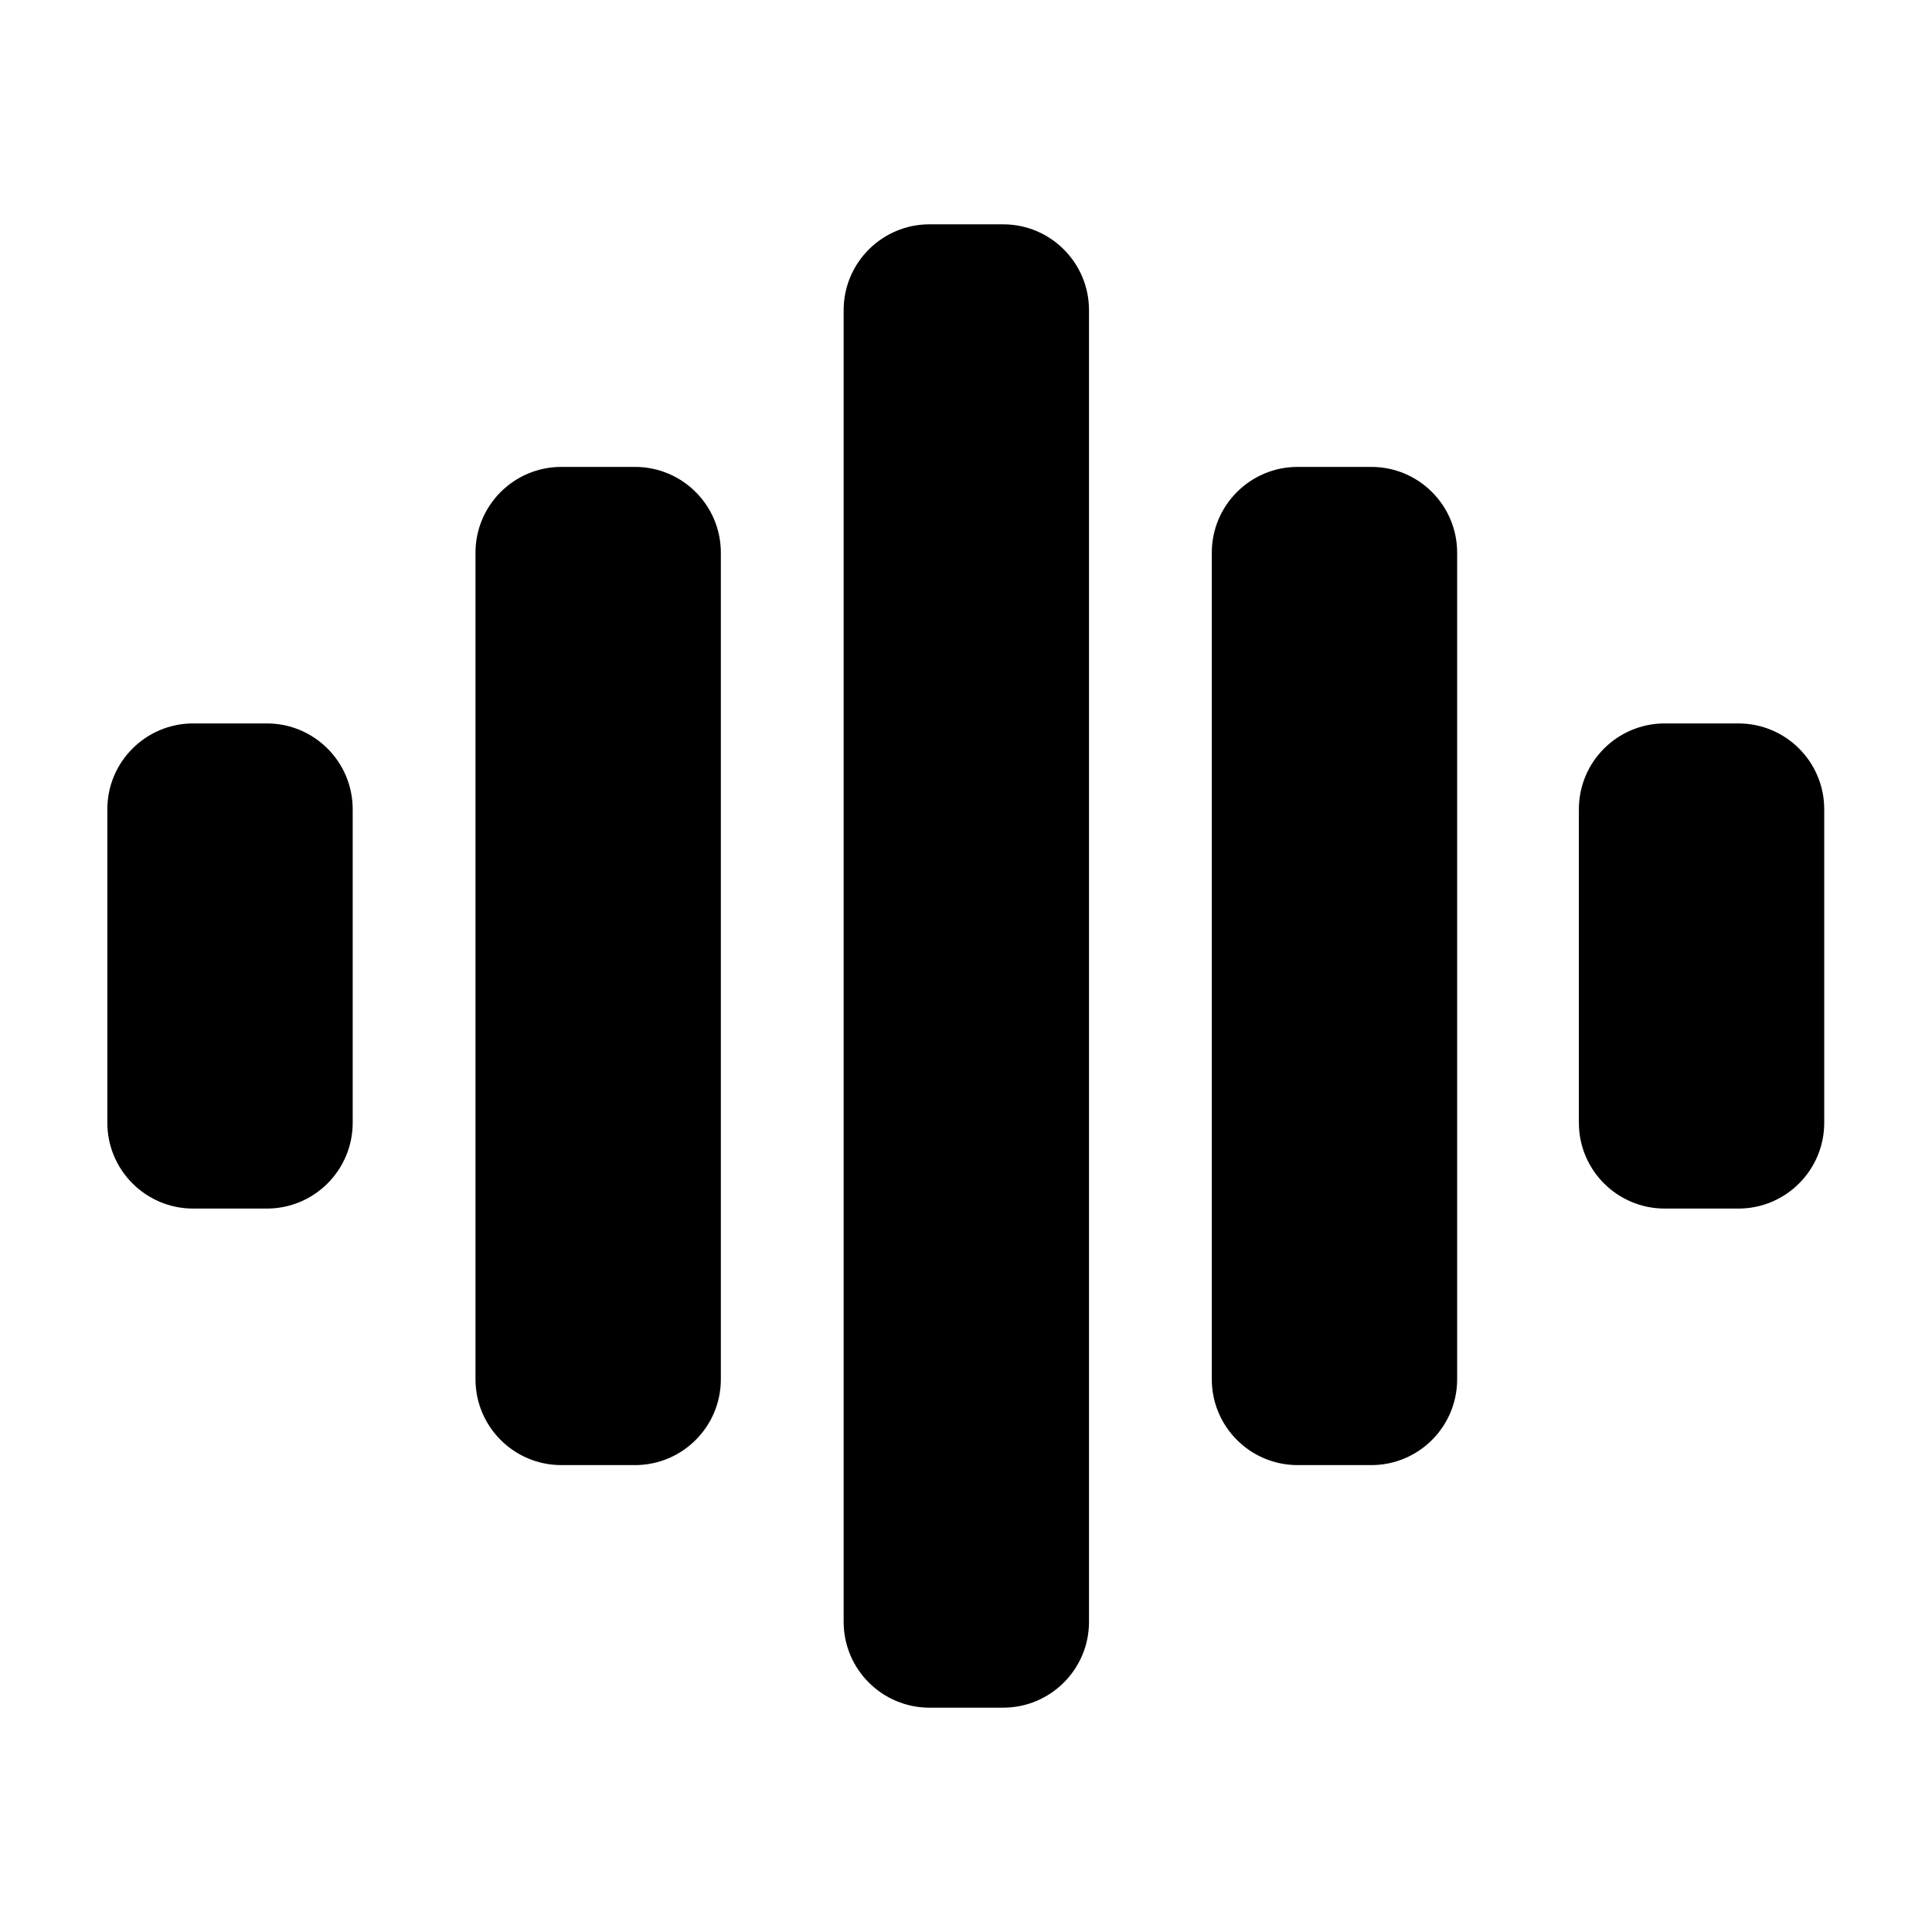
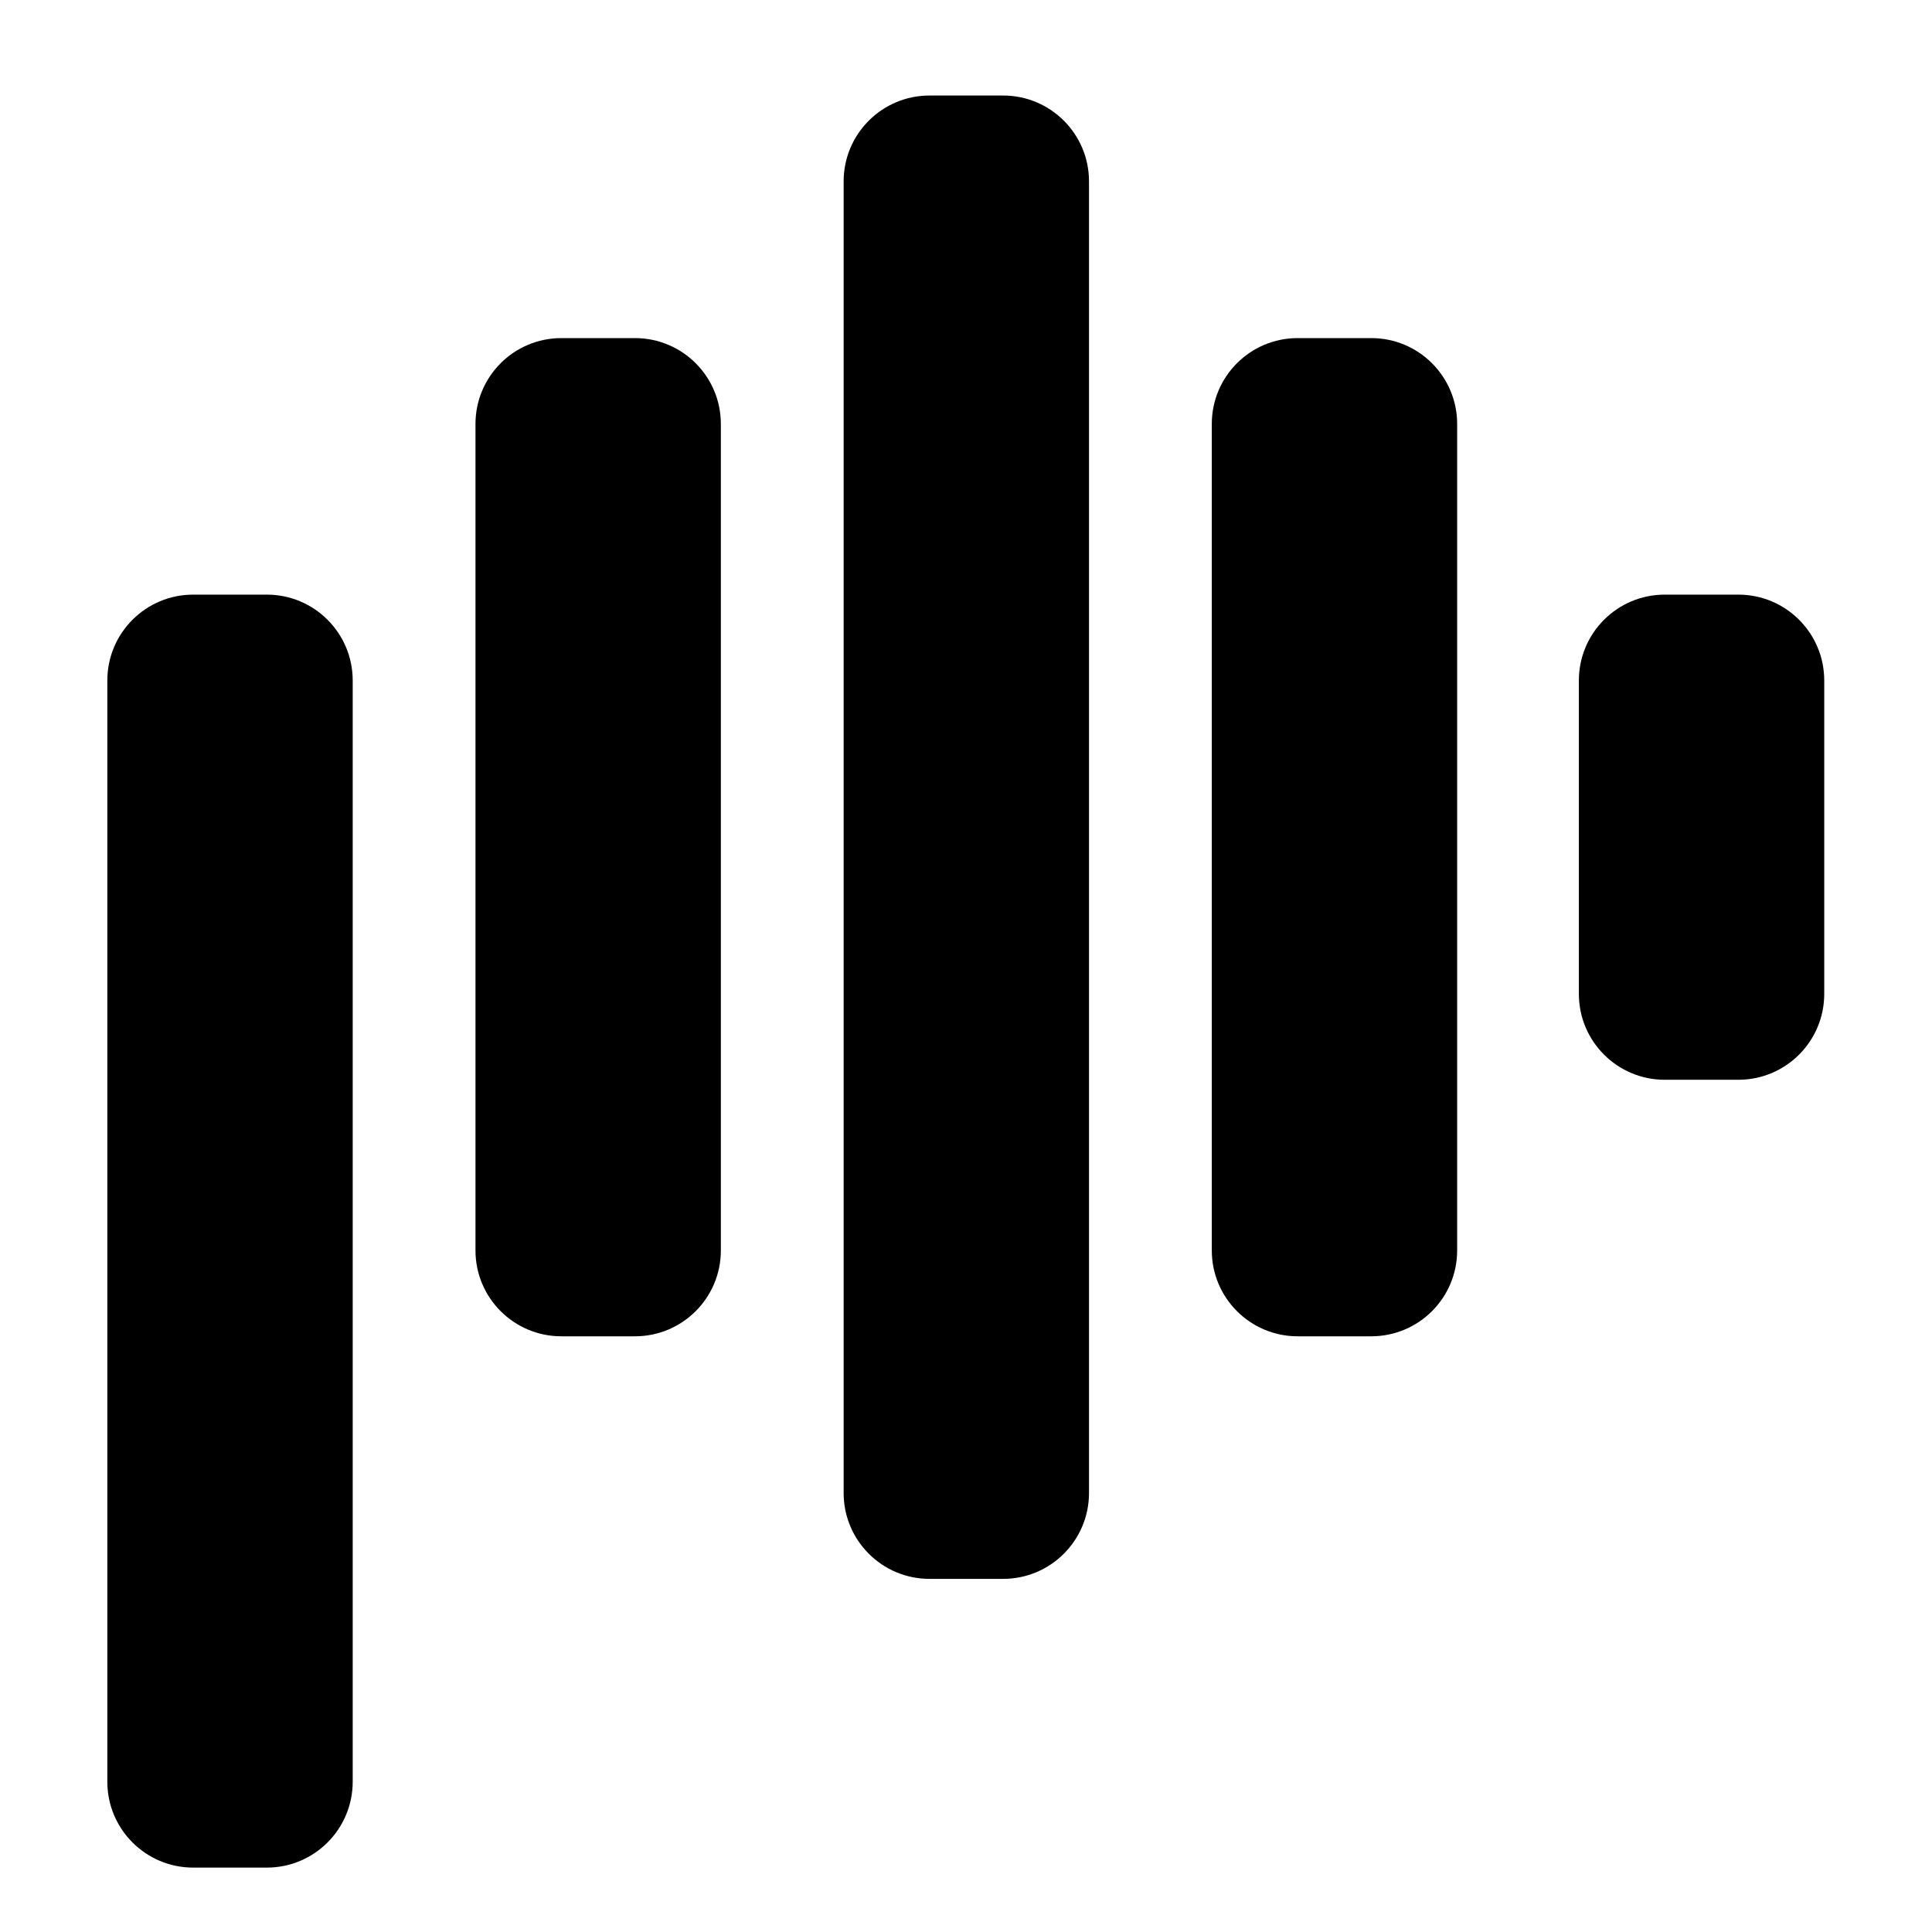
<svg xmlns="http://www.w3.org/2000/svg" width="18" height="18" viewBox="0 0 18 18">
  <g fill="#000000">
-     <rect x="1" y="6.74" width="2.286" height="4.52" rx="0.8" />
-     <rect x="4.43" y="4.35" width="2.286" height="9.30" rx="0.8" />
-     <rect x="7.86" y="2.09" width="2.286" height="13.82" rx="0.8" />
-     <rect x="11.29" y="4.35" width="2.286" height="9.30" rx="0.8" />
-     <rect x="14.71" y="6.74" width="2.286" height="4.52" rx="0.8" />
+     <rect x="1" y="5.54" width="2.286" height="11.86" rx="0.8" />
+     <rect x="4.43" y="3.15" width="2.286" height="9.30" rx="0.8" />
+     <rect x="7.86" y="0.89" width="2.286" height="13.82" rx="0.8" />
+     <rect x="11.29" y="3.15" width="2.286" height="9.30" rx="0.8" />
+     <rect x="14.71" y="5.54" width="2.286" height="4.52" rx="0.8" />
  </g>
</svg>
